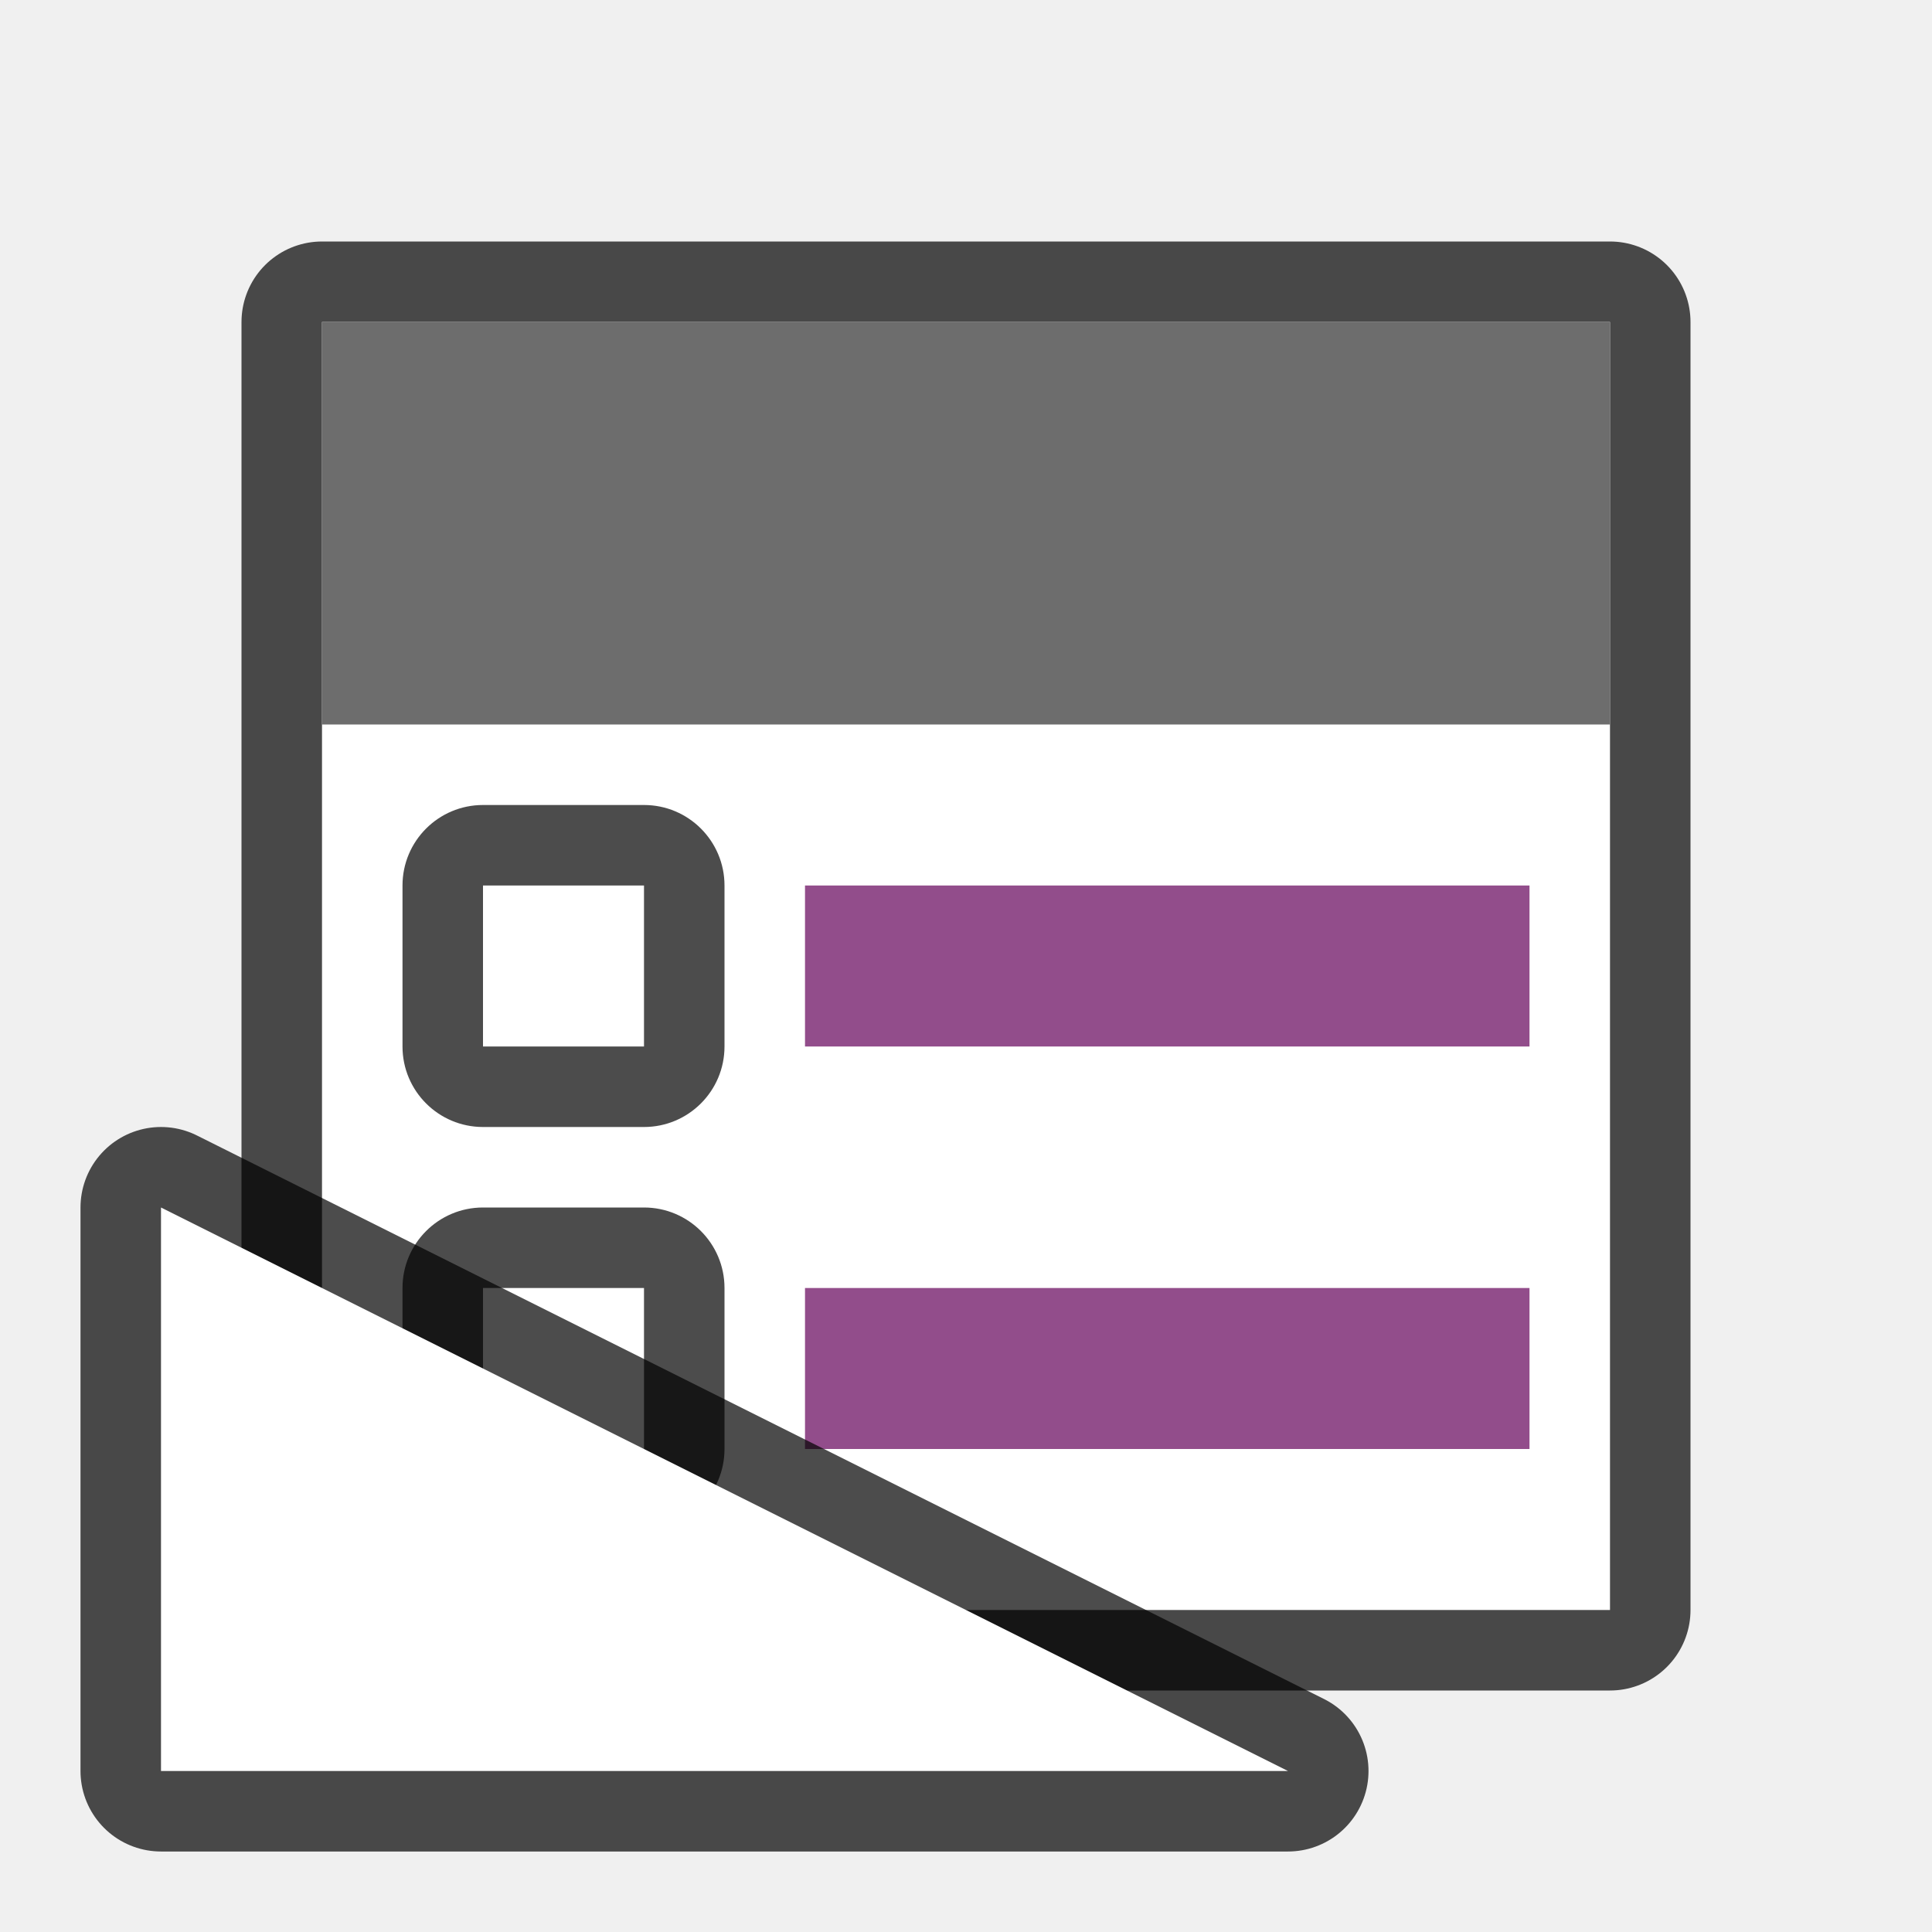
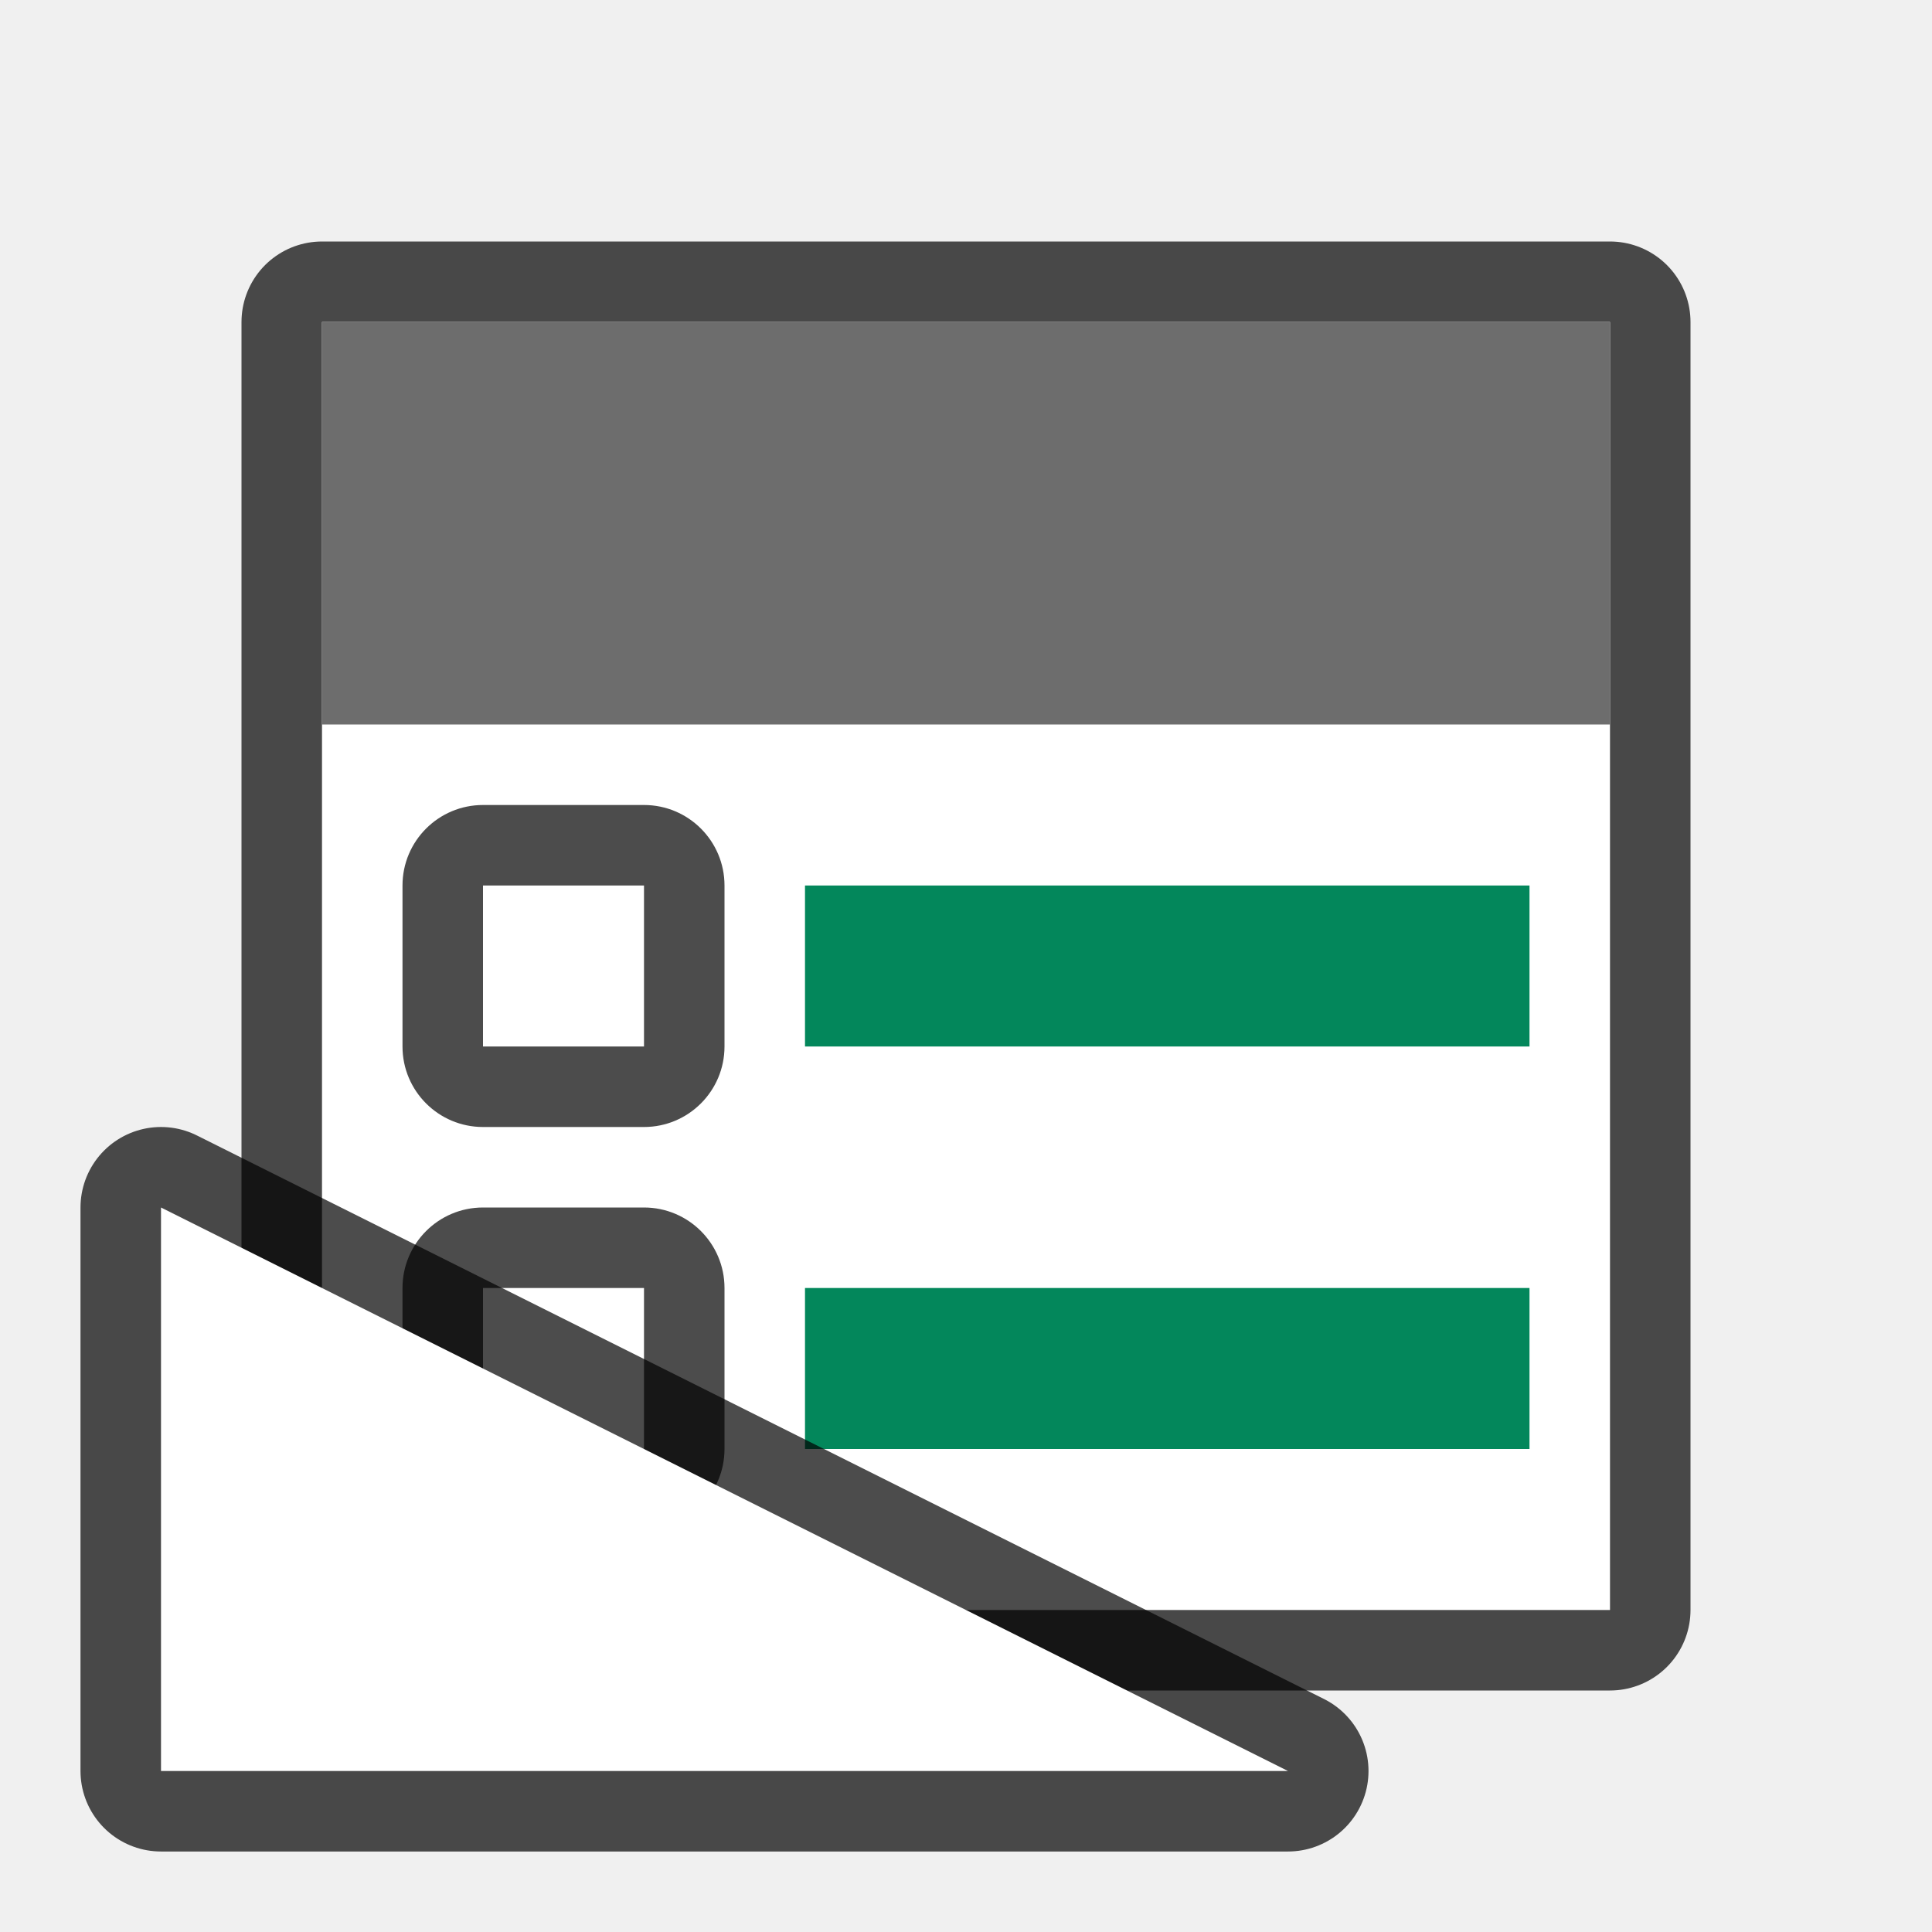
<svg xmlns="http://www.w3.org/2000/svg" viewBox="0 0 24 24">
  <path style="opacity:.7;fill:#000;fill-opacity:1;stroke:#000;stroke-width:2;stroke-linejoin:round;stroke-miterlimit:4;stroke-dasharray:none" d="M4 4h16v16H4z" />
  <path style="opacity:1;fill:#fff;fill-opacity:1;stroke:none;stroke-width:2;stroke-linejoin:round;stroke-miterlimit:4;stroke-dasharray:none" d="M4 4h16v16H4z" />
  <path style="opacity:1;fill:#6d6d6d;fill-opacity:1;stroke:none;stroke-width:2;stroke-linejoin:round;stroke-miterlimit:4;stroke-dasharray:none" d="M4 4h16v5H4z" />
-   <path style="opacity:1;vector-effect:none;fill:#924d8b;fill-opacity:1;stroke:none;stroke-width:2.284;stroke-linecap:round;stroke-linejoin:round;stroke-miterlimit:4;stroke-dasharray:none;stroke-dashoffset:0;stroke-opacity:1" d="M10 11h9v2h-9z" />
+   <path style="opacity:1;vector-effect:none;fill:#03875B;fill-opacity:1;stroke:none;stroke-width:2.284;stroke-linecap:round;stroke-linejoin:round;stroke-miterlimit:4;stroke-dasharray:none;stroke-dashoffset:0;stroke-opacity:1" d="M10 11h9v2h-9z" />
  <rect y="10" x="5" height="4" width="4" style="opacity:.7;vector-effect:none;fill:#000;fill-opacity:1;stroke:none;stroke-width:2.154;stroke-linecap:round;stroke-linejoin:round;stroke-miterlimit:4;stroke-dasharray:none;stroke-dashoffset:0;stroke-opacity:1" ry="1" rx="1" />
  <path style="opacity:1;vector-effect:none;fill:#fff;fill-opacity:1;stroke:none;stroke-width:2.154;stroke-linecap:round;stroke-linejoin:round;stroke-miterlimit:4;stroke-dasharray:none;stroke-dashoffset:0;stroke-opacity:1" d="M6 11h2v2H6z" />
-   <path style="opacity:1;vector-effect:none;fill:#924d8b;fill-opacity:1;stroke:none;stroke-width:2.284;stroke-linecap:round;stroke-linejoin:round;stroke-miterlimit:4;stroke-dasharray:none;stroke-dashoffset:0;stroke-opacity:1" d="M10 16h9v2h-9z" />
+   <path style="opacity:1;vector-effect:none;fill:#03875B;fill-opacity:1;stroke:none;stroke-width:2.284;stroke-linecap:round;stroke-linejoin:round;stroke-miterlimit:4;stroke-dasharray:none;stroke-dashoffset:0;stroke-opacity:1" d="M10 16h9v2h-9z" />
  <rect ry="1" style="opacity:.7;vector-effect:none;fill:#000;fill-opacity:1;stroke:none;stroke-width:2.154;stroke-linecap:round;stroke-linejoin:round;stroke-miterlimit:4;stroke-dasharray:none;stroke-dashoffset:0;stroke-opacity:1" width="4" height="4" x="5" y="15" rx="1" />
  <path style="opacity:1;vector-effect:none;fill:#fff;fill-opacity:1;stroke:none;stroke-width:2.154;stroke-linecap:round;stroke-linejoin:round;stroke-miterlimit:4;stroke-dasharray:none;stroke-dashoffset:0;stroke-opacity:1" d="M6 16h2v2H6z" />
  <path d="M16 22 2 15v7z" style="opacity:.7;fill:#000;fill-opacity:1;stroke:#000;stroke-width:2;stroke-linecap:butt;stroke-linejoin:round;stroke-miterlimit:4;stroke-dasharray:none;stroke-opacity:1" />
  <path style="opacity:1;fill:#fff;fill-opacity:1;stroke:none;stroke-width:1px;stroke-linecap:butt;stroke-linejoin:miter;stroke-opacity:1" d="M16 22 2 15v7z" />
</svg>
